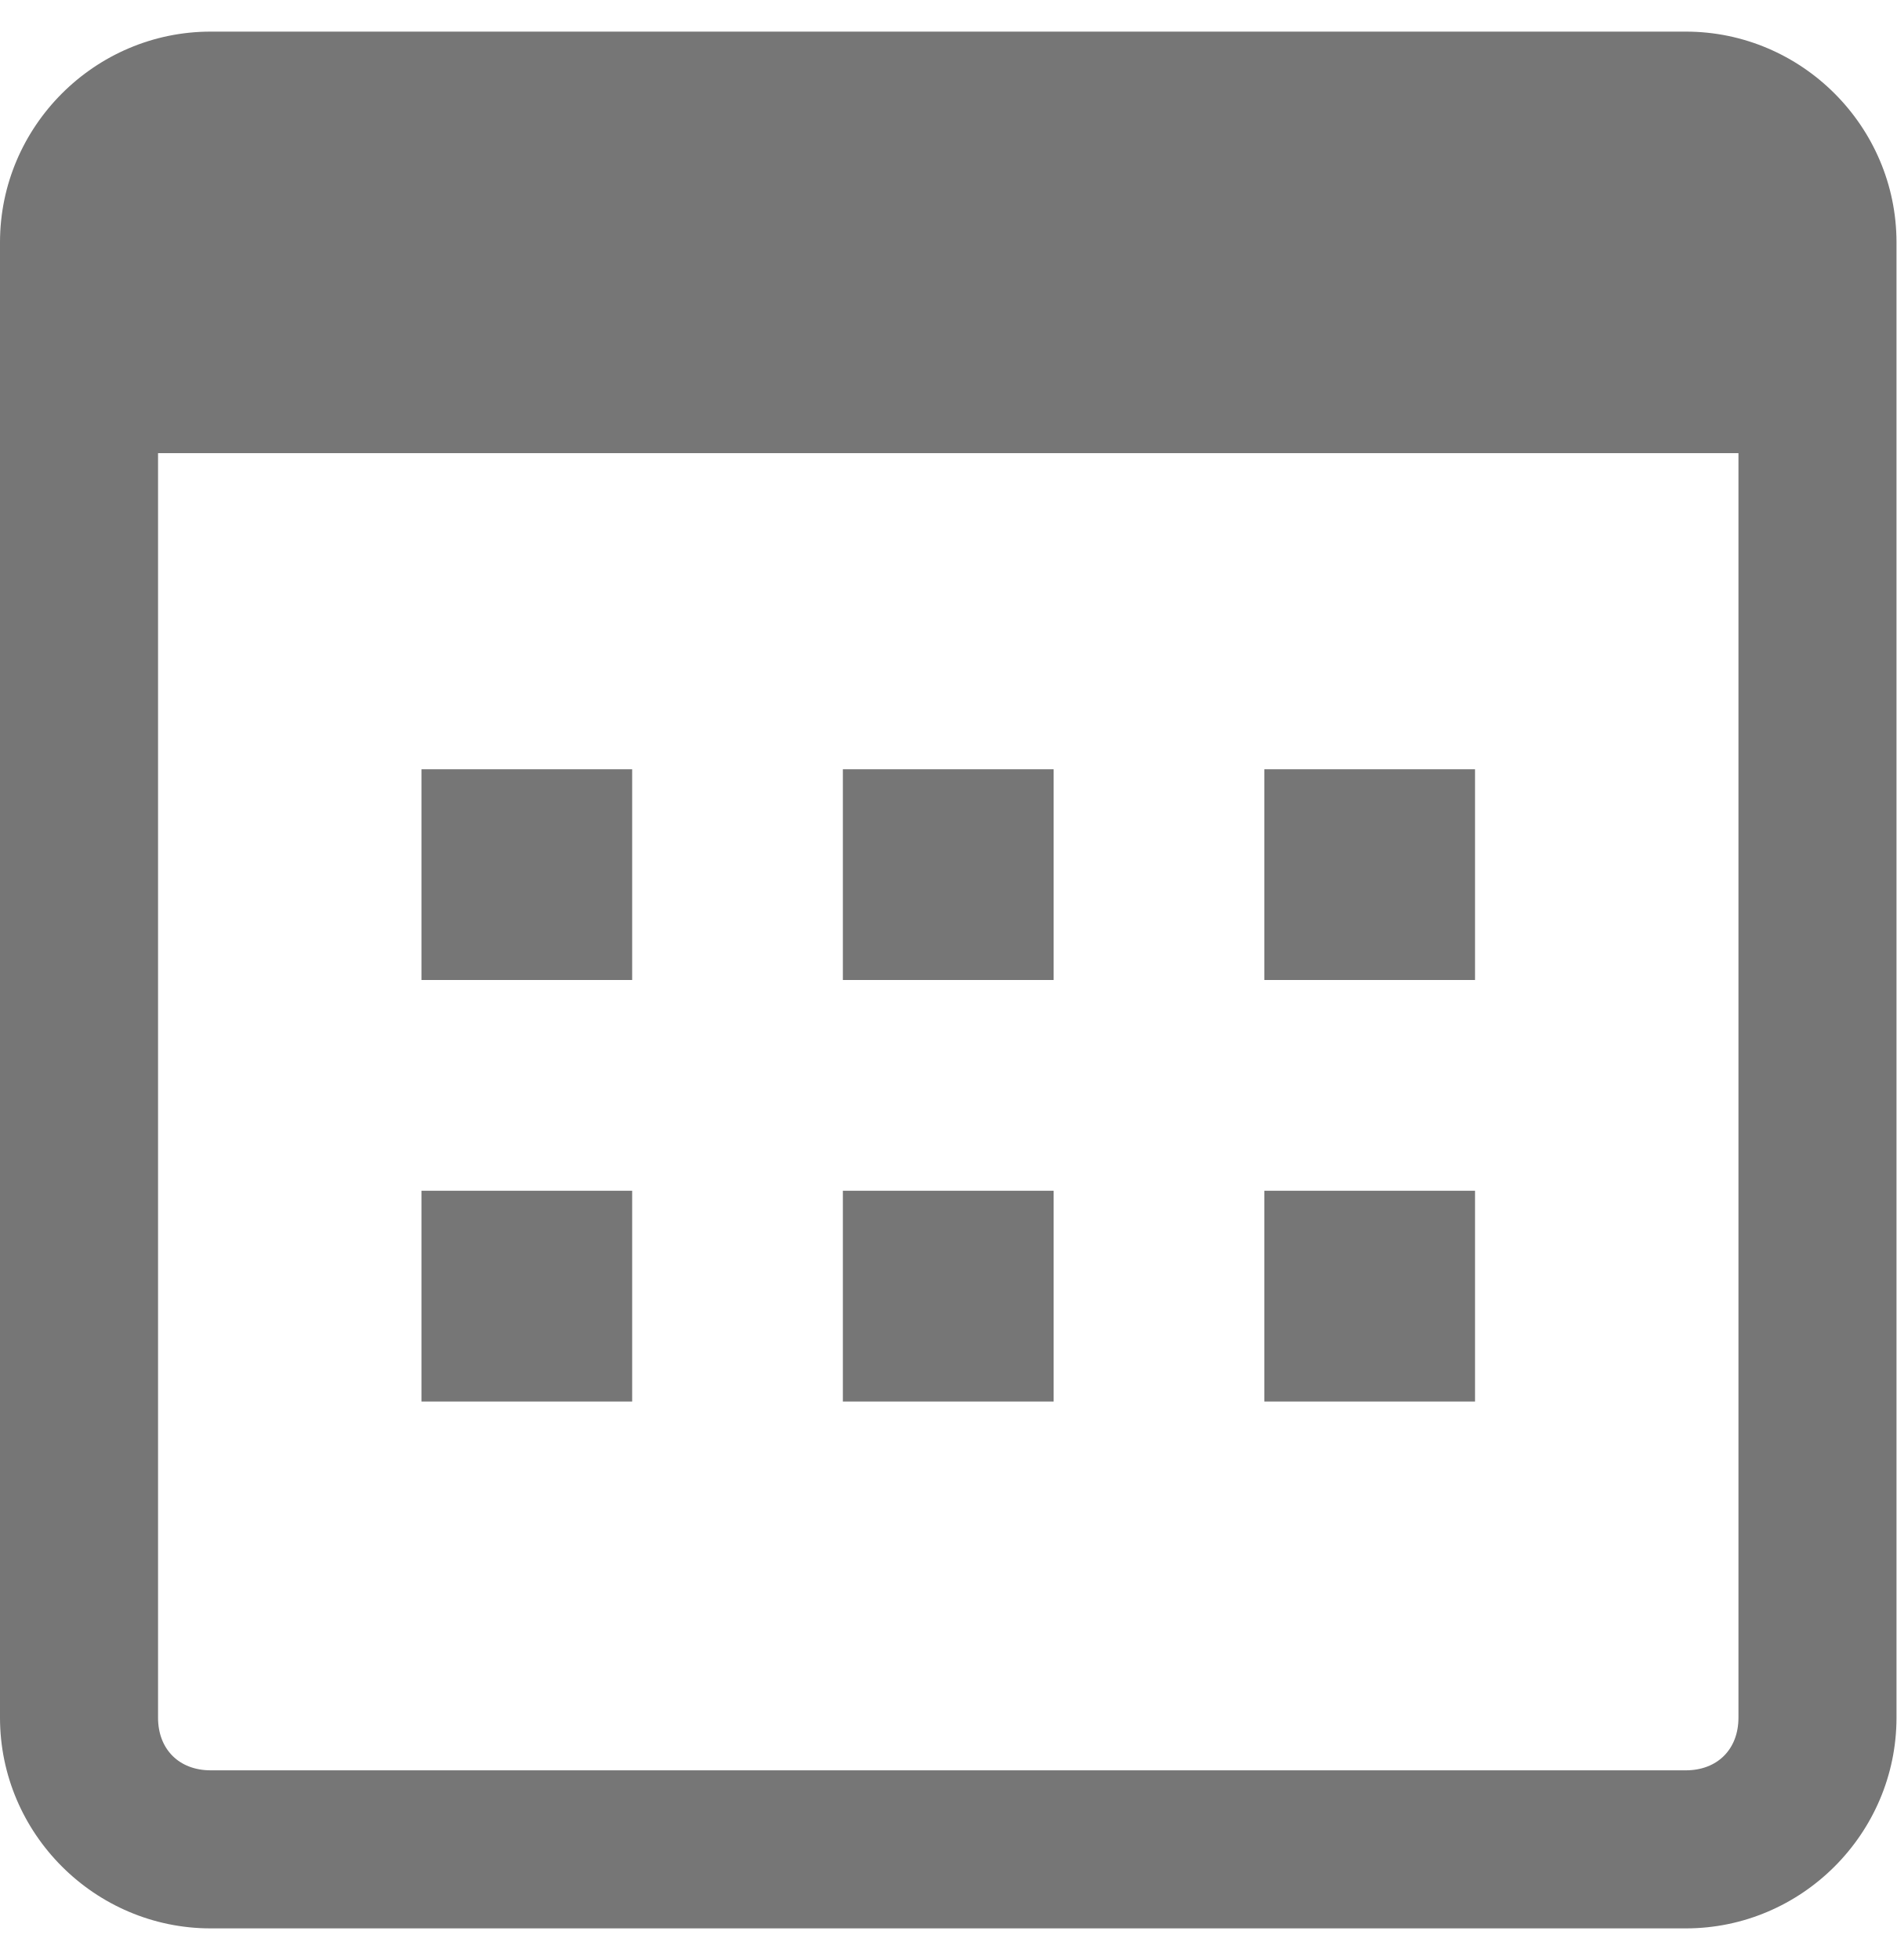
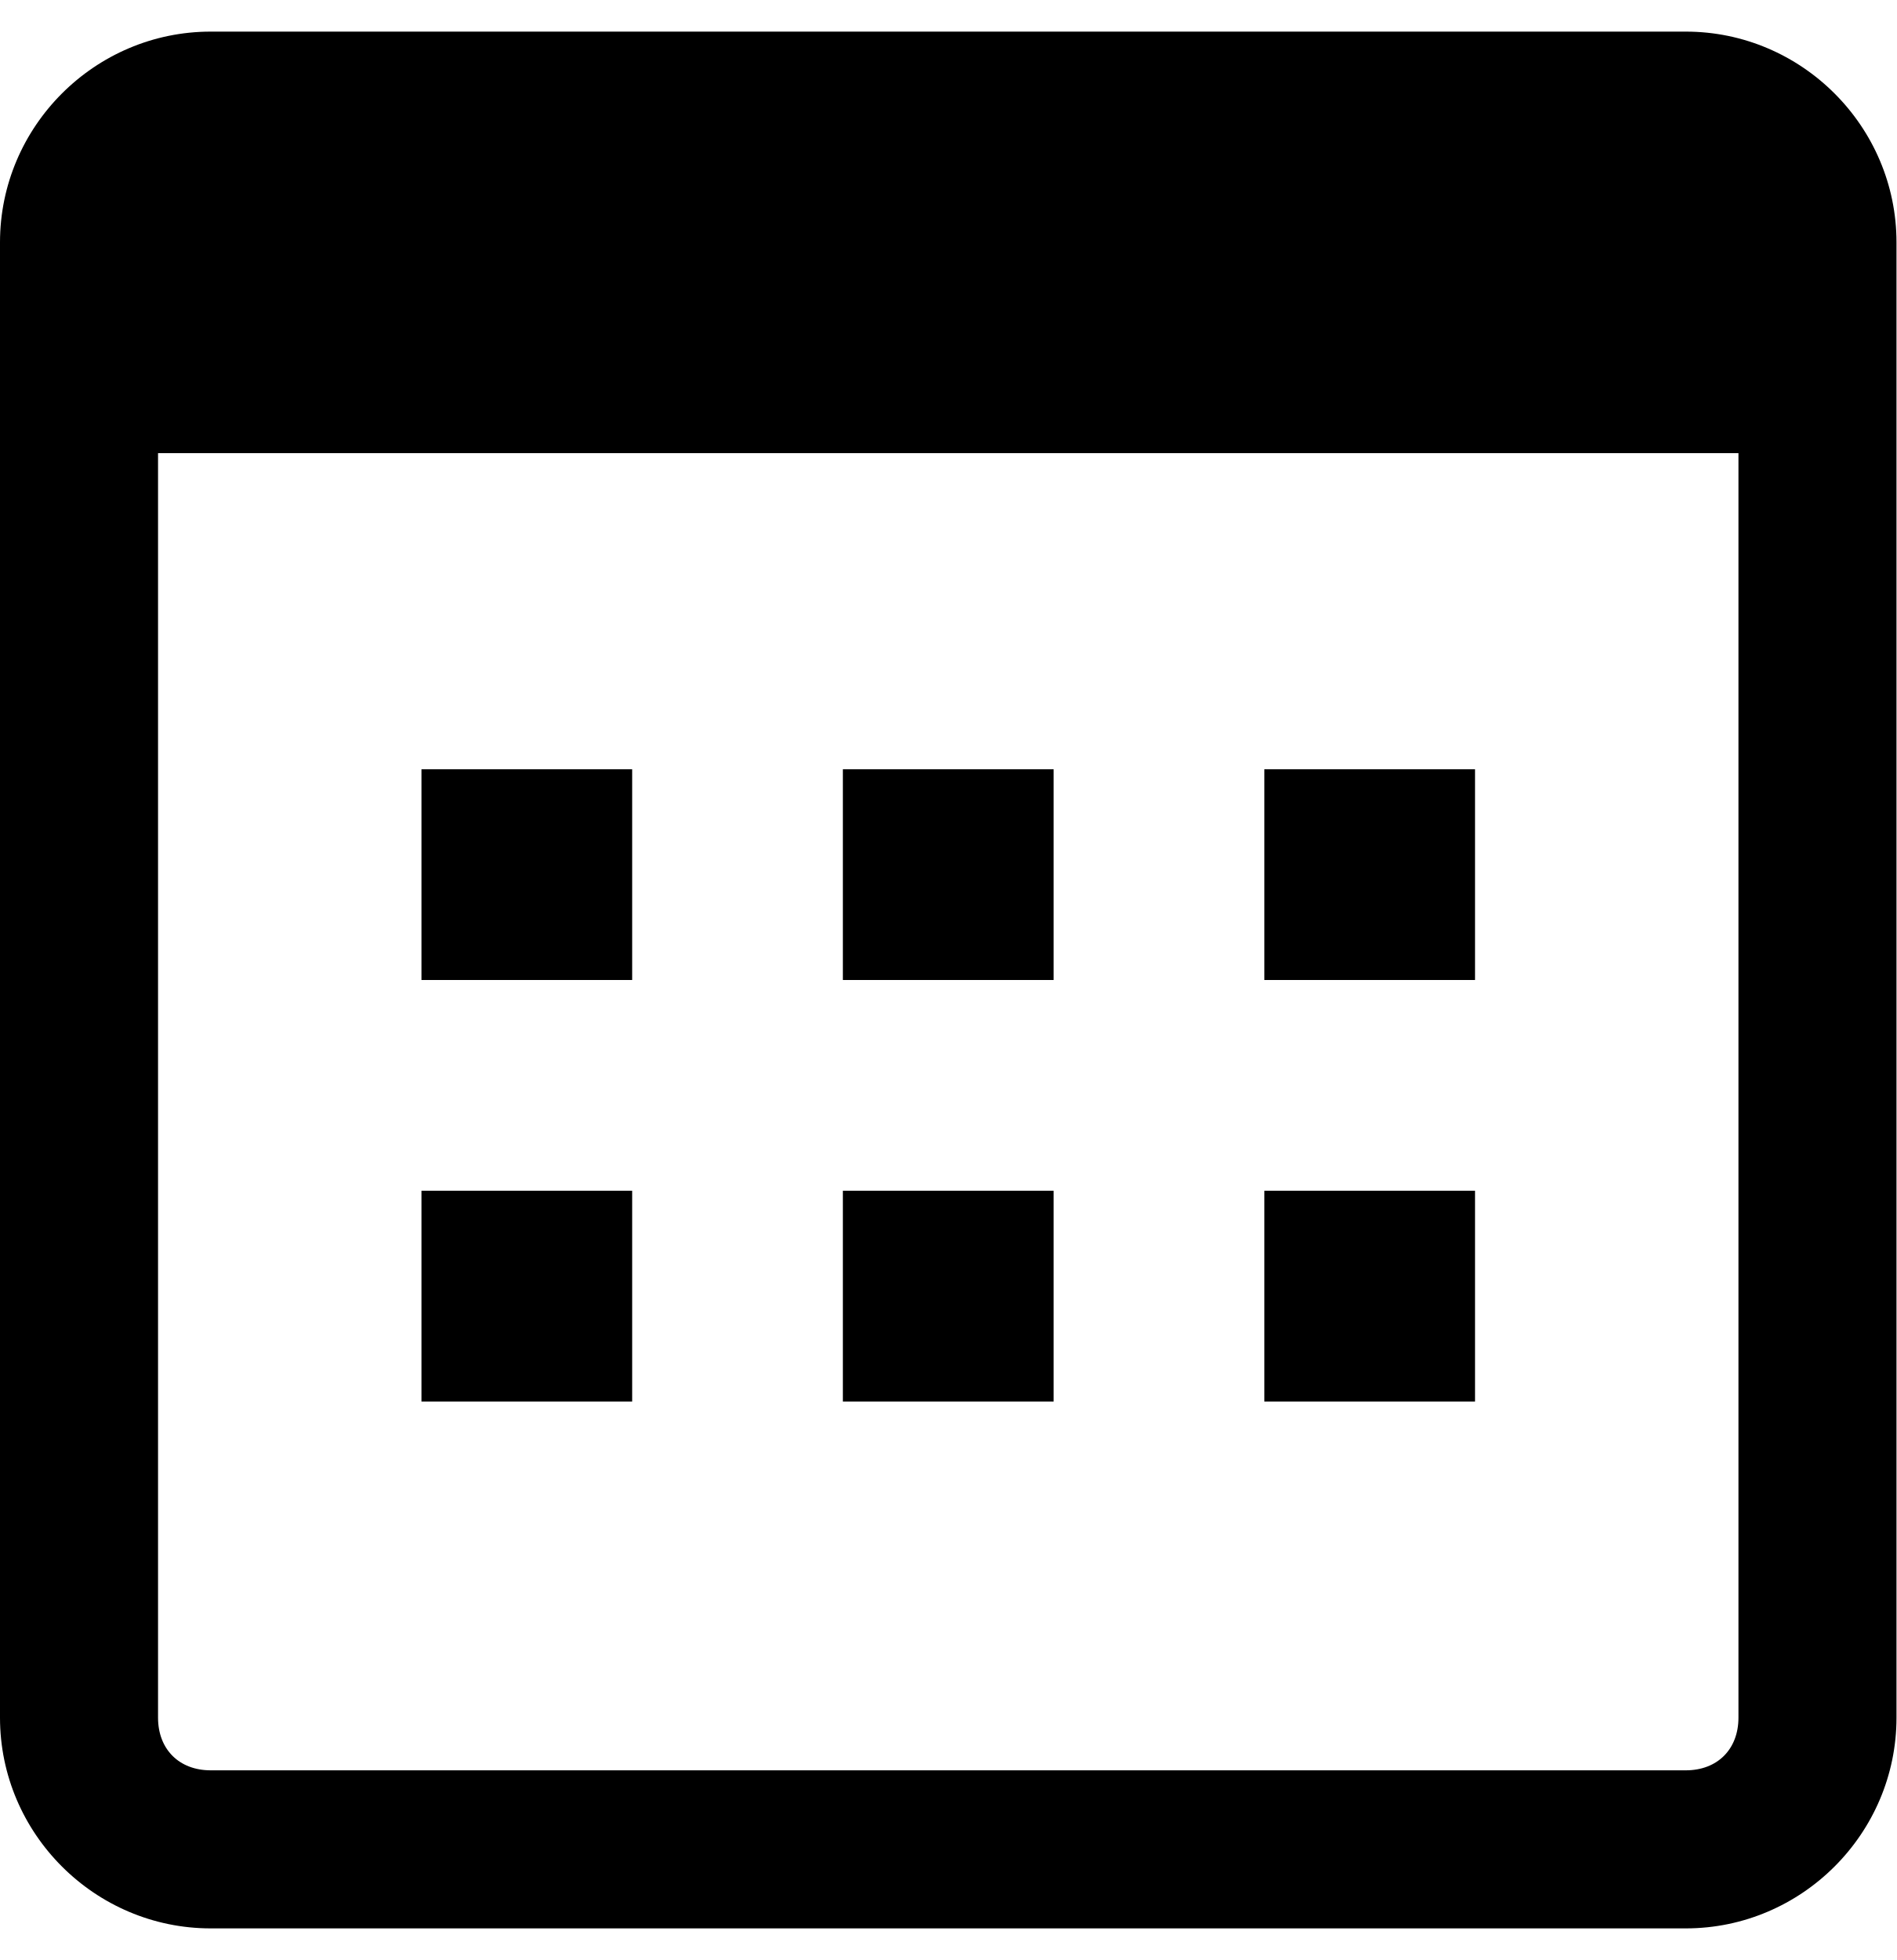
<svg xmlns="http://www.w3.org/2000/svg" width="30" height="31" viewBox="0 0 30 31" fill="none">
-   <path d="M26.667 0.5H3.333C1.5 0.5 0 2 0 3.833V27.167C0 29 1.5 30.5 3.333 30.5H26.667C28.5 30.5 30 29 30 27.167V3.833C30 2 28.5 0.5 26.667 0.5ZM27.5 27.167C27.5 27.667 27.167 28 26.667 28H3.333C2.833 28 2.5 27.667 2.5 27.167V7.167H27.5V27.167ZM10 12.167H6.667V15.5H10V12.167ZM10 18.833H6.667V22.167H10V18.833ZM16.667 12.167H13.333V15.5H16.667V12.167ZM23.333 12.167H20V15.5H23.333V12.167ZM16.667 18.833H13.333V22.167H16.667V18.833ZM23.333 18.833H20V22.167H23.333V18.833Z" fill="#767676" />
+   <path d="M26.667 0.5H3.333C1.5 0.5 0 2 0 3.833V27.167C0 29 1.5 30.5 3.333 30.5H26.667C28.5 30.5 30 29 30 27.167V3.833C30 2 28.5 0.5 26.667 0.5ZM27.5 27.167C27.5 27.667 27.167 28 26.667 28H3.333C2.833 28 2.5 27.667 2.5 27.167V7.167H27.5V27.167ZM10 12.167H6.667V15.5H10V12.167ZM10 18.833H6.667V22.167H10V18.833ZM16.667 12.167H13.333V15.5H16.667V12.167ZM23.333 12.167H20V15.5H23.333V12.167ZM16.667 18.833H13.333V22.167H16.667V18.833ZM23.333 18.833H20V22.167H23.333V18.833Z" fill="currentColor" />
</svg>
